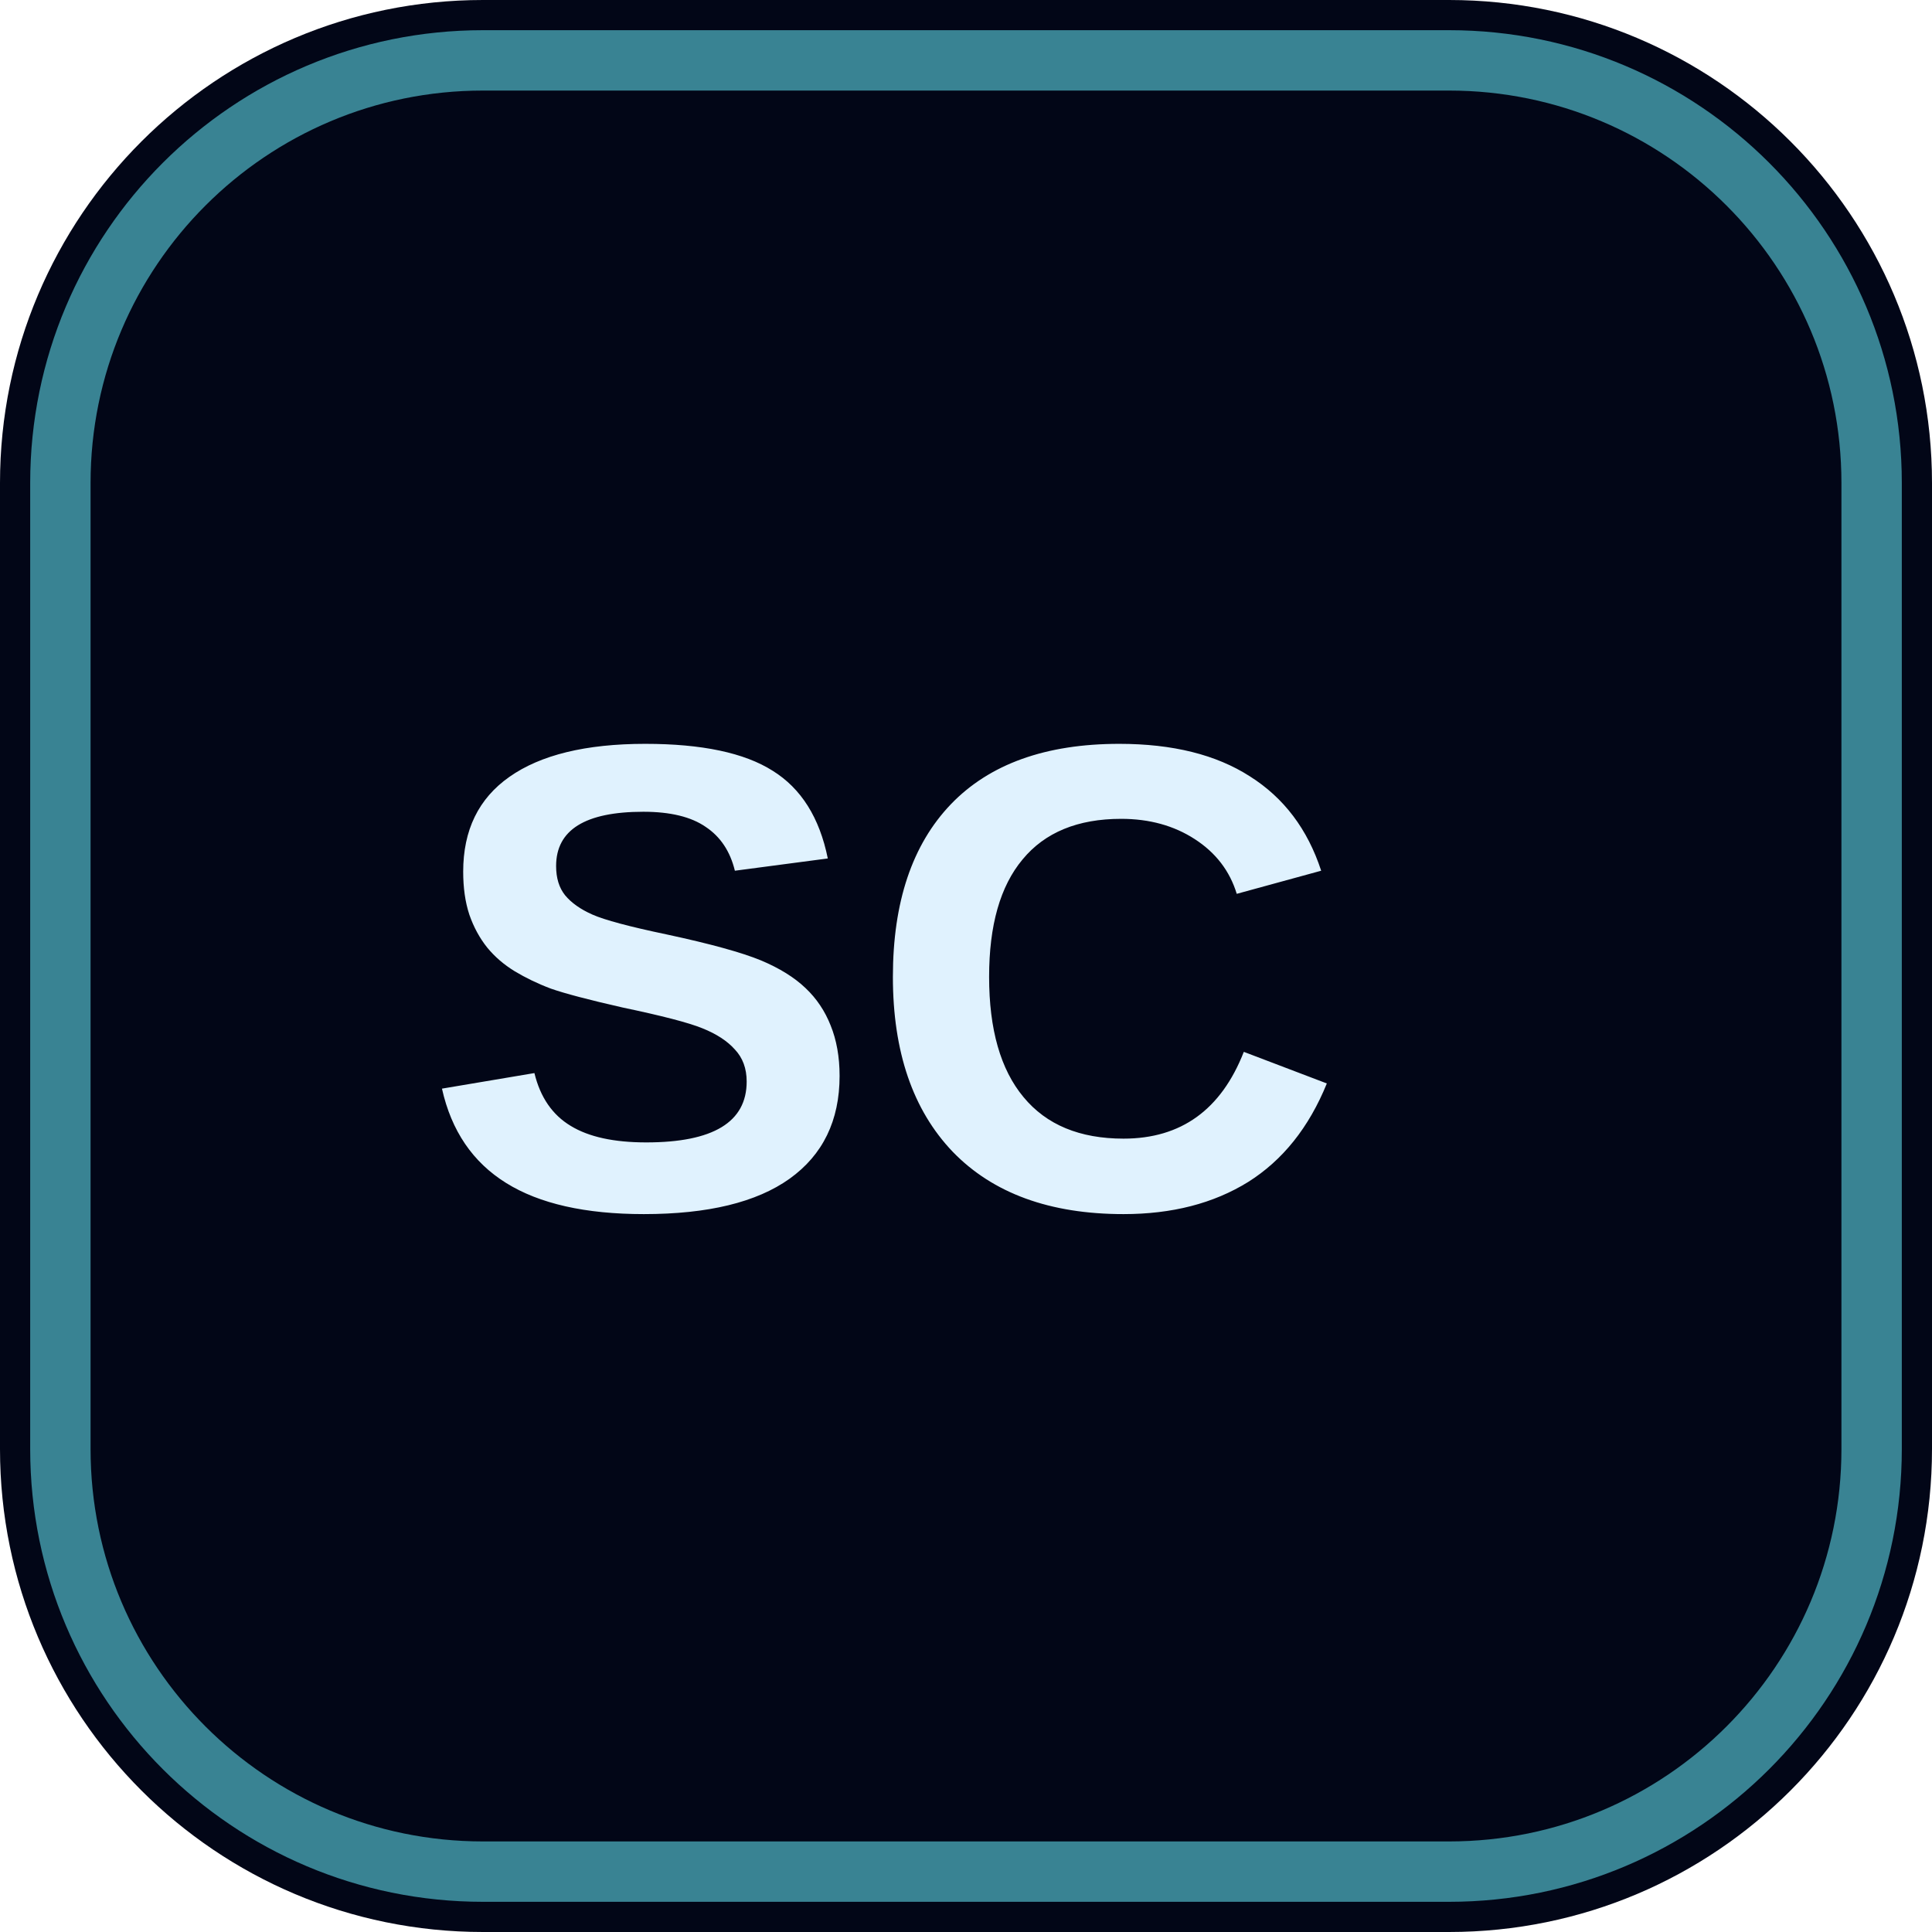
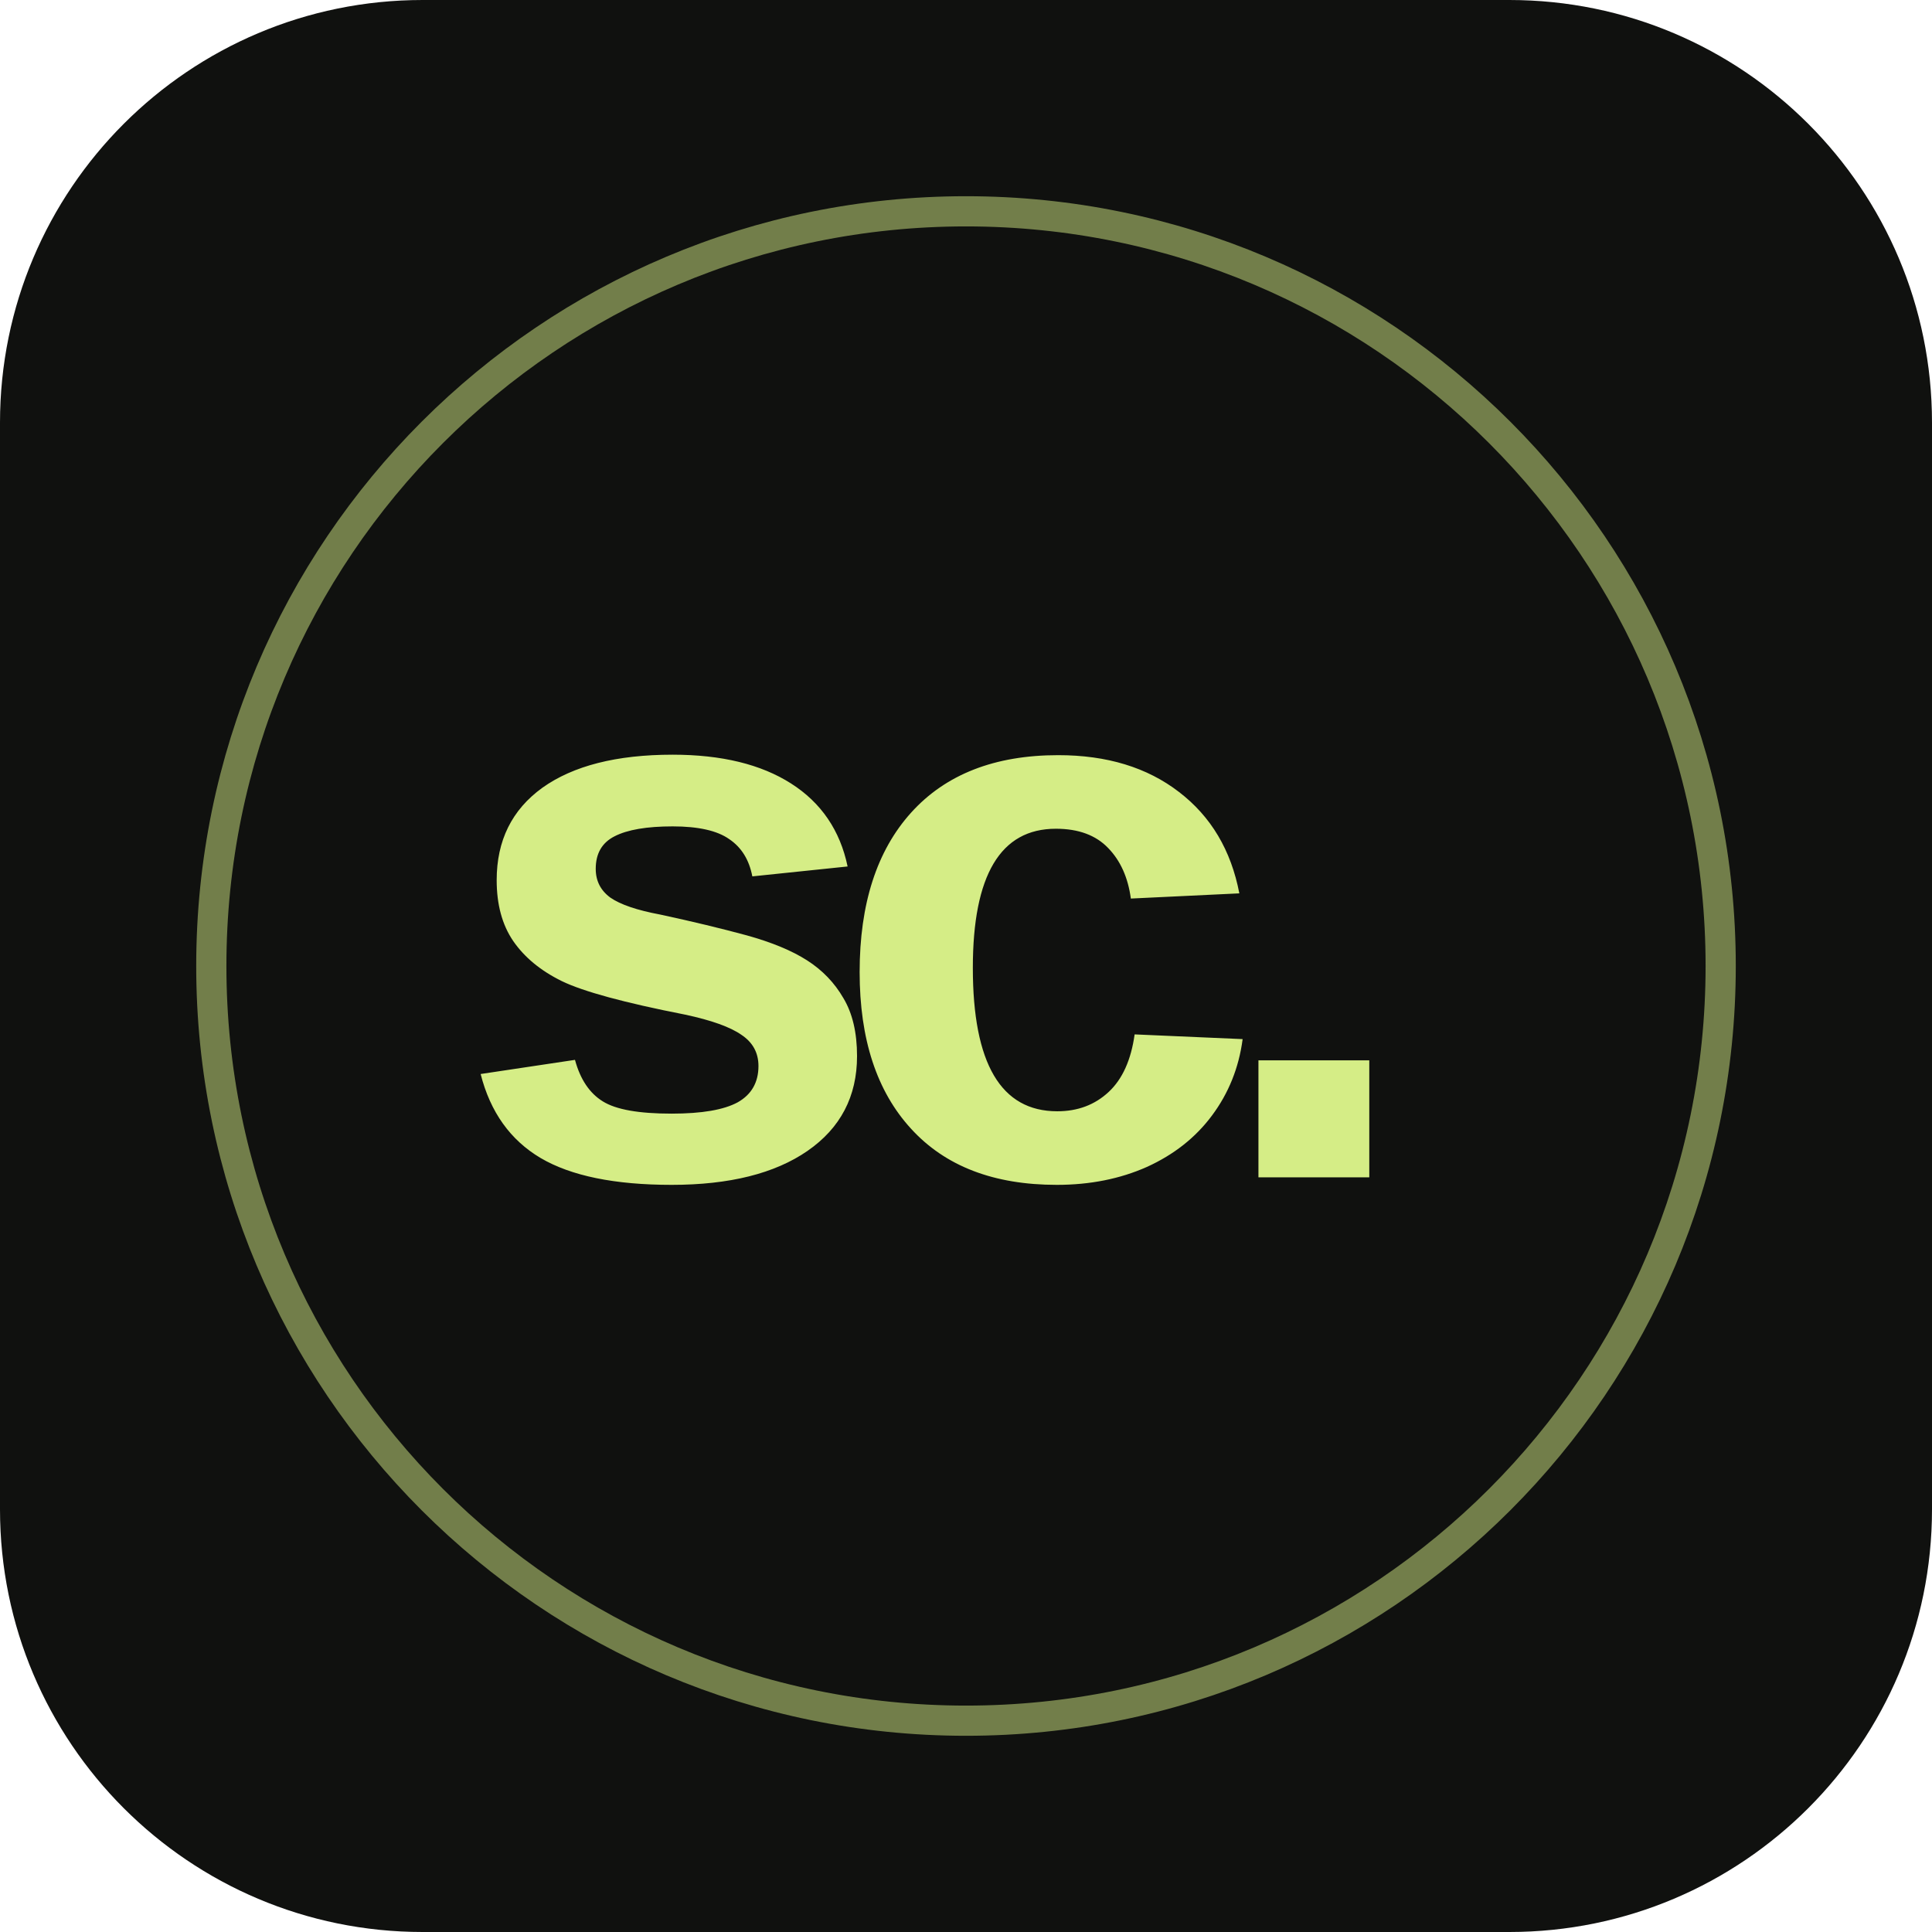
- <svg xmlns="http://www.w3.org/2000/svg" width="64" height="64" viewBox="0 0 64 64" fill="none">
-   <rect width="64" height="64" rx="16" fill="#020617" />
-   <rect x="2" y="2" width="60" height="60" rx="14" stroke="#67e8f9" stroke-opacity=".55" stroke-width="2" />
-   <text x="14" y="40" fill="#e0f2fe" font-family="Segoe UI, Arial, sans-serif" font-size="22" font-weight="800">SC</text>
+ <svg xmlns="http://www.w3.org/2000/svg" viewBox="0 0 64 64">
+   <rect width="64" height="64" rx="14" fill="#10110f" />
+   <circle cx="32" cy="32" r="25" fill="none" stroke="#d5ed86" stroke-opacity=".5" />
+   <text x="15" y="39" fill="#d5ed86" font-family="Arial,sans-serif" font-size="26" font-weight="600" letter-spacing="-2">sc.</text>
</svg>
